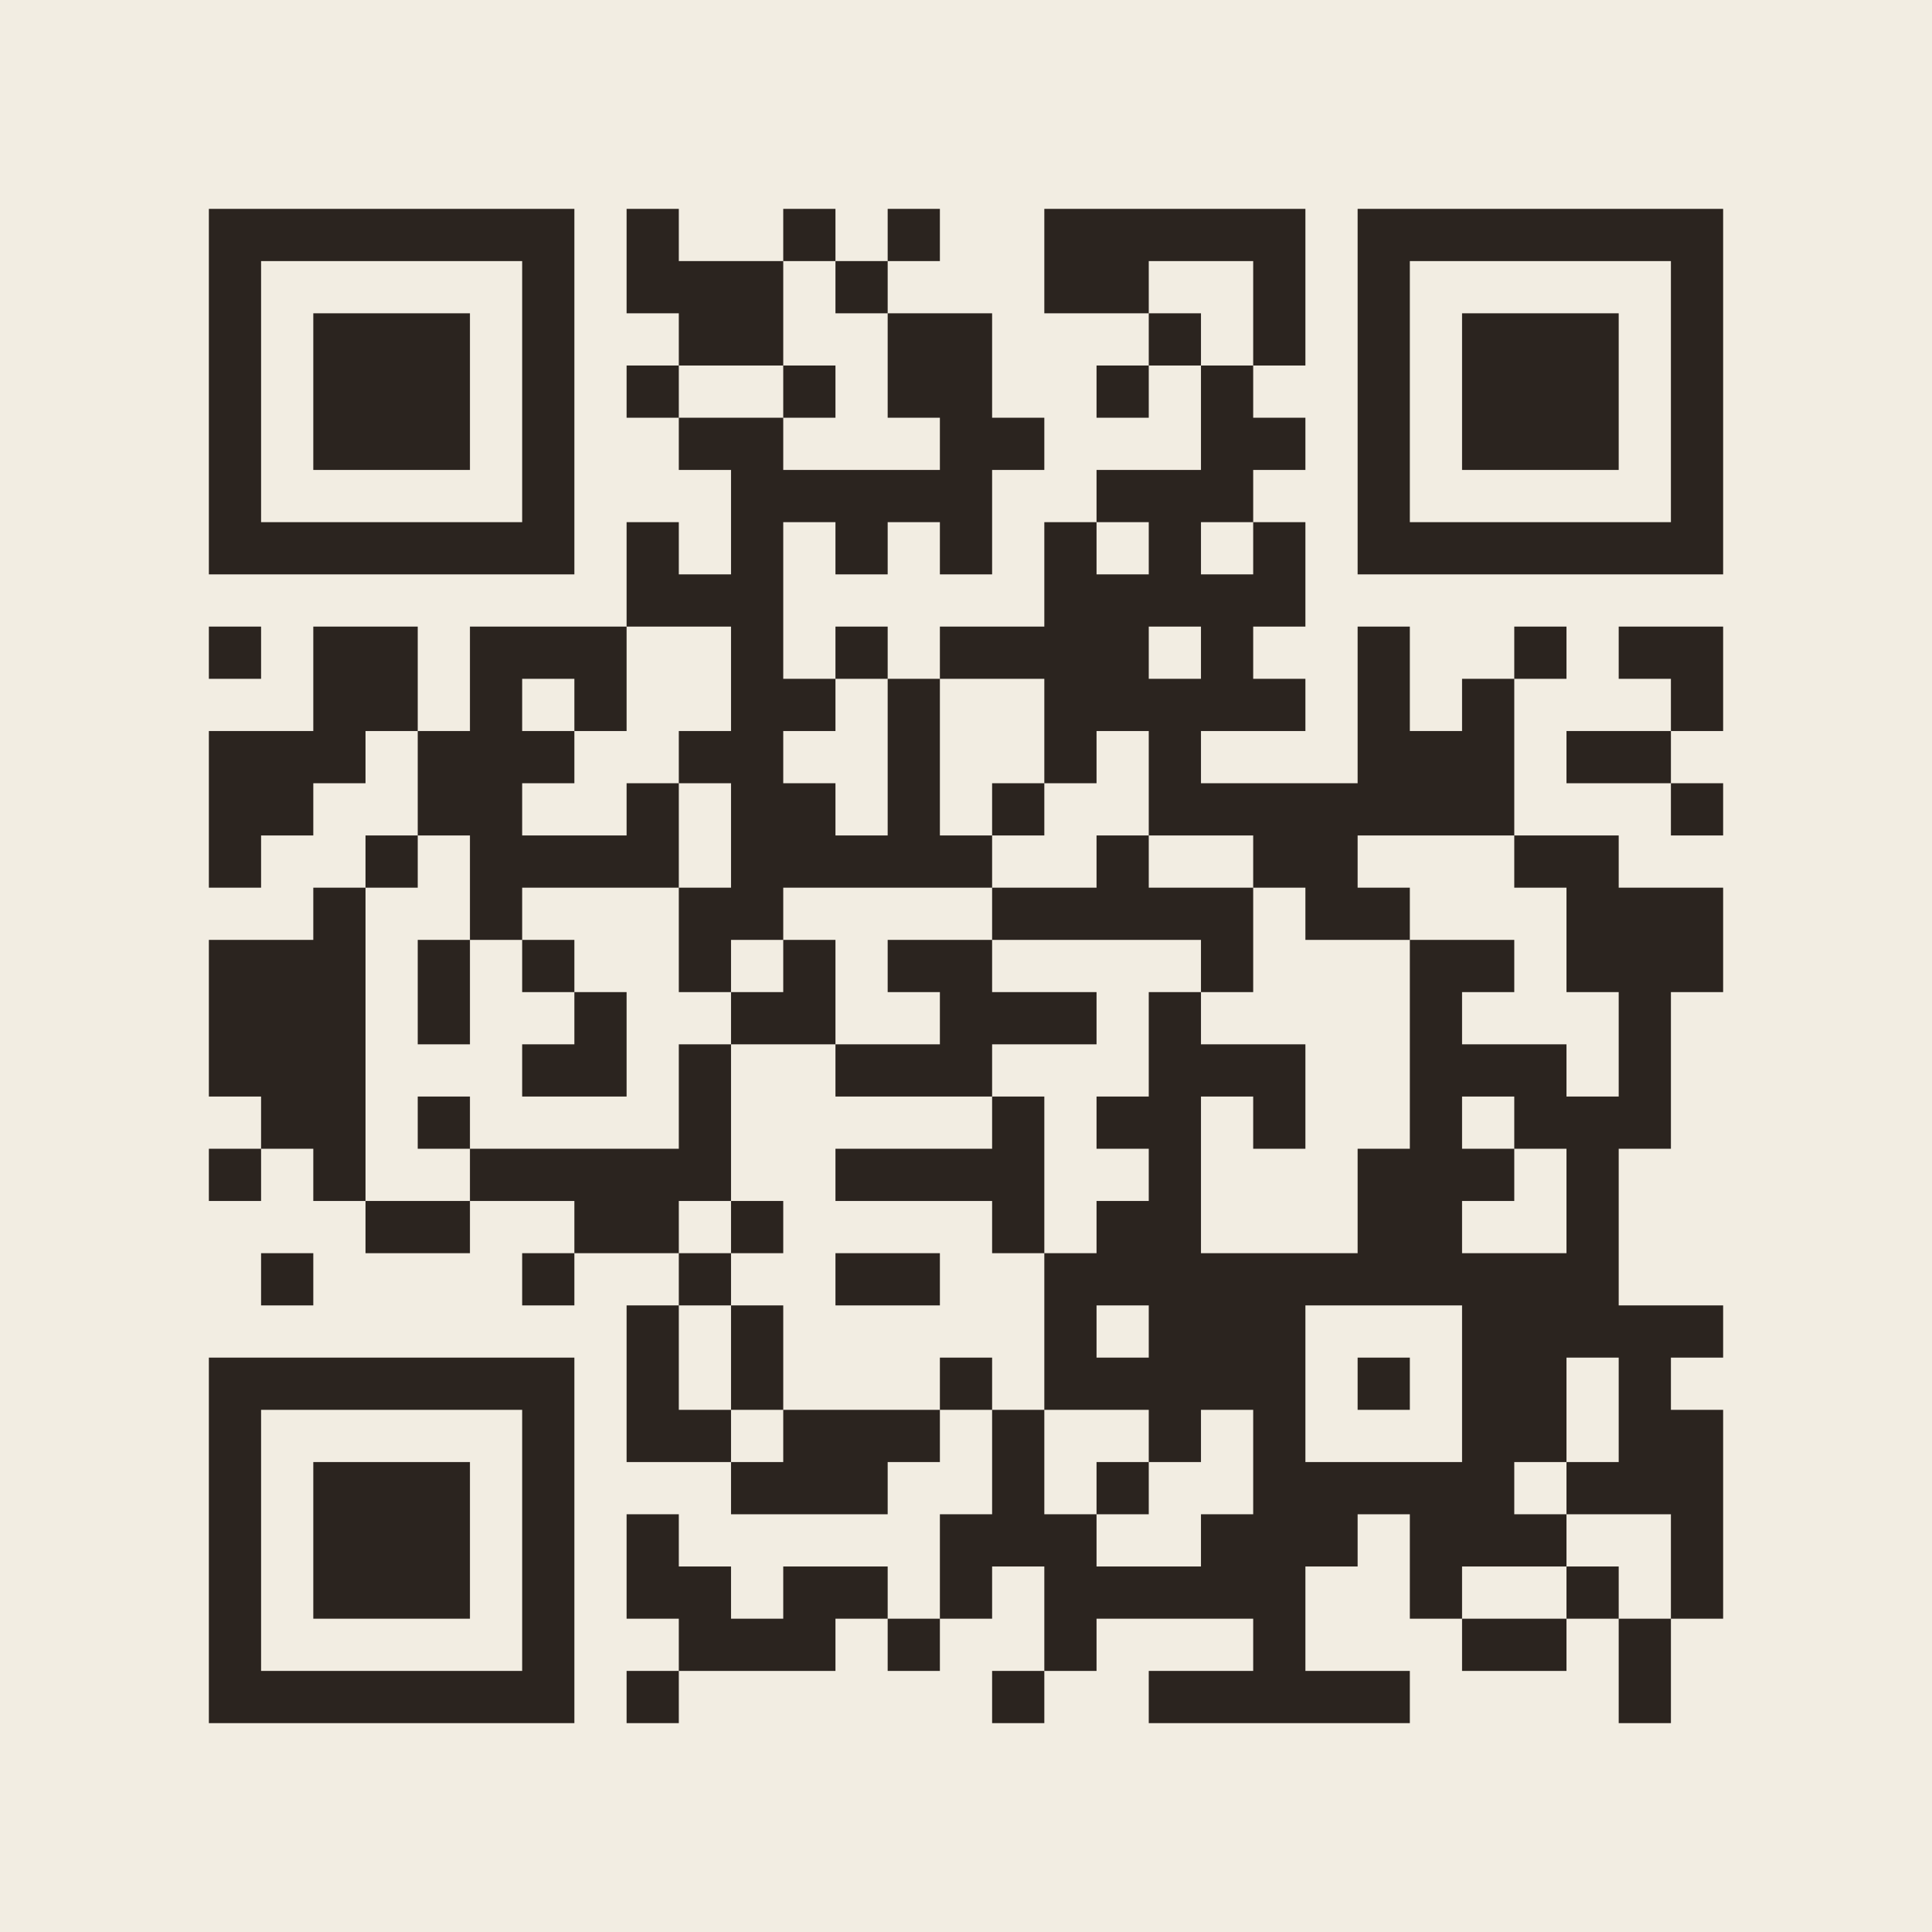
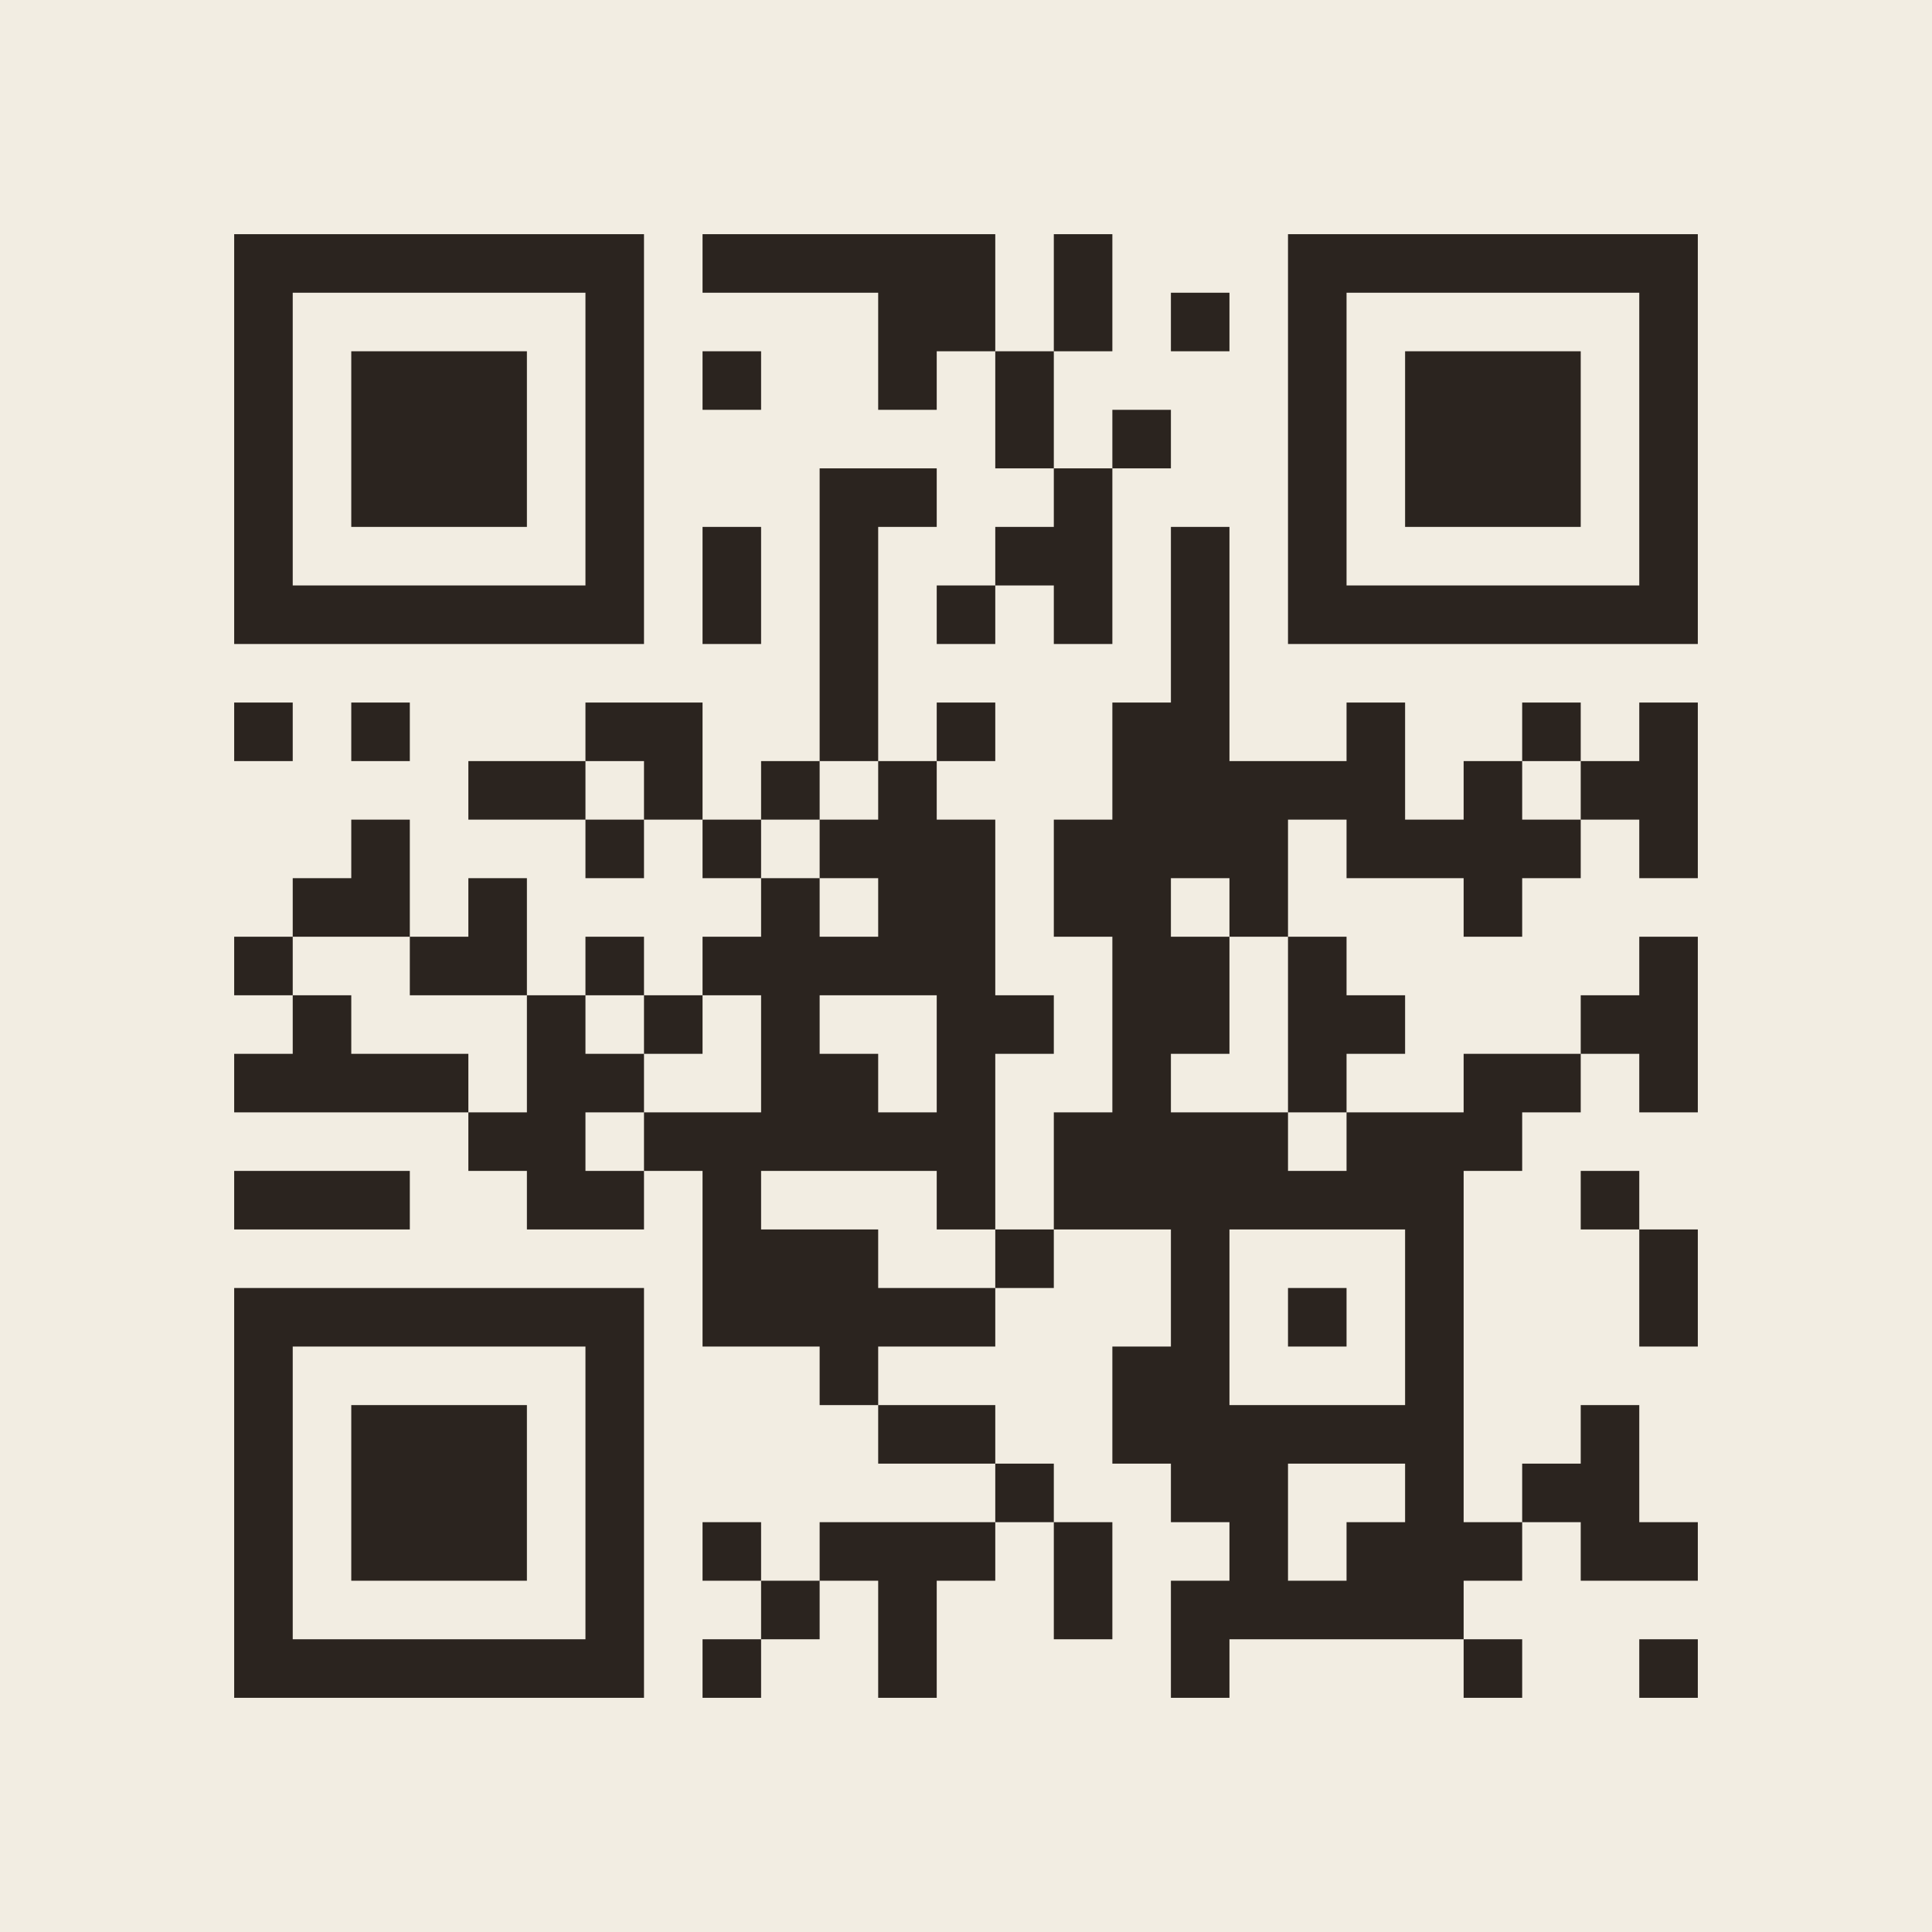
- <svg xmlns="http://www.w3.org/2000/svg" width="370" height="370" class="segno">
+ <svg xmlns="http://www.w3.org/2000/svg" width="330" height="330" class="segno">
  <g transform="scale(10)">
-     <path fill="#f2ede2" d="M0 0h37v37h-37z" />
-     <path class="qrline" stroke="#2b241f" d="M4 4.5h7m1 0h1m2 0h1m1 0h1m2 0h5m1 0h7m-29 1h1m5 0h1m1 0h3m1 0h1m3 0h2m2 0h1m1 0h1m5 0h1m-29 1h1m1 0h3m1 0h1m2 0h2m2 0h2m3 0h1m1 0h1m1 0h1m1 0h3m1 0h1m-29 1h1m1 0h3m1 0h1m1 0h1m2 0h1m1 0h2m2 0h1m1 0h1m2 0h1m1 0h3m1 0h1m-29 1h1m1 0h3m1 0h1m2 0h2m3 0h2m3 0h2m1 0h1m1 0h3m1 0h1m-29 1h1m5 0h1m3 0h5m2 0h3m2 0h1m5 0h1m-29 1h7m1 0h1m1 0h1m1 0h1m1 0h1m1 0h1m1 0h1m1 0h1m1 0h7m-21 1h3m5 0h5m-21 1h1m1 0h2m1 0h3m2 0h1m1 0h1m1 0h4m1 0h1m2 0h1m2 0h1m1 0h2m-27 1h2m1 0h1m1 0h1m2 0h2m1 0h1m2 0h5m1 0h1m1 0h1m3 0h1m-29 1h3m1 0h3m2 0h2m2 0h1m2 0h1m1 0h1m3 0h3m1 0h2m-28 1h2m2 0h2m2 0h1m1 0h2m1 0h1m1 0h1m2 0h7m3 0h1m-29 1h1m2 0h1m1 0h4m1 0h5m2 0h1m2 0h2m3 0h2m-25 1h1m2 0h1m3 0h2m4 0h5m1 0h2m3 0h3m-29 1h3m1 0h1m1 0h1m2 0h1m1 0h1m1 0h2m4 0h1m3 0h2m1 0h3m-29 1h3m1 0h1m2 0h1m2 0h2m2 0h3m1 0h1m4 0h1m3 0h1m-28 1h3m3 0h2m1 0h1m2 0h3m3 0h3m2 0h3m1 0h1m-27 1h2m1 0h1m4 0h1m5 0h1m1 0h2m1 0h1m2 0h1m1 0h3m-28 1h1m1 0h1m2 0h5m2 0h4m2 0h1m3 0h3m1 0h1m-24 1h2m2 0h2m1 0h1m4 0h1m1 0h2m3 0h2m2 0h1m-26 1h1m4 0h1m2 0h1m2 0h2m2 0h11m-19 1h1m1 0h1m5 0h1m1 0h3m3 0h5m-29 1h7m1 0h1m1 0h1m3 0h1m1 0h5m1 0h1m1 0h2m1 0h1m-28 1h1m5 0h1m1 0h2m1 0h3m1 0h1m2 0h1m1 0h1m3 0h2m1 0h2m-29 1h1m1 0h3m1 0h1m3 0h3m2 0h1m1 0h1m2 0h5m1 0h3m-29 1h1m1 0h3m1 0h1m1 0h1m5 0h3m2 0h3m1 0h3m2 0h1m-29 1h1m1 0h3m1 0h1m1 0h2m1 0h2m1 0h1m1 0h5m2 0h1m2 0h1m1 0h1m-29 1h1m5 0h1m2 0h3m1 0h1m2 0h1m3 0h1m3 0h2m1 0h1m-28 1h7m1 0h1m6 0h1m2 0h5m4 0h1" />
+     <path fill="#f2ede2" d="M0 0h33v33h-33z" />
+     <path class="qrline" stroke="#2b241f" d="M4 4.5h7m1 0h5m1 0h1m3 0h7m-25 1h1m5 0h1m4 0h2m1 0h1m1 0h1m1 0h1m5 0h1m-25 1h1m1 0h3m1 0h1m1 0h1m2 0h1m1 0h1m4 0h1m1 0h3m1 0h1m-25 1h1m1 0h3m1 0h1m6 0h1m1 0h1m2 0h1m1 0h3m1 0h1m-25 1h1m1 0h3m1 0h1m3 0h2m2 0h1m3 0h1m1 0h3m1 0h1m-25 1h1m5 0h1m1 0h1m1 0h1m2 0h2m1 0h1m1 0h1m5 0h1m-25 1h7m1 0h1m1 0h1m1 0h1m1 0h1m1 0h1m1 0h7m-15 1h1m5 0h1m-17 1h1m1 0h1m3 0h2m2 0h1m1 0h1m2 0h2m2 0h1m2 0h1m1 0h1m-21 1h2m1 0h1m1 0h1m1 0h1m3 0h5m1 0h1m1 0h2m-23 1h1m3 0h1m1 0h1m1 0h3m1 0h4m1 0h4m1 0h1m-24 1h2m1 0h1m4 0h1m1 0h2m1 0h2m1 0h1m3 0h1m-22 1h1m2 0h2m1 0h1m1 0h5m2 0h2m1 0h1m5 0h1m-24 1h1m3 0h1m1 0h1m1 0h1m2 0h2m1 0h2m1 0h2m3 0h2m-25 1h4m1 0h2m2 0h2m1 0h1m2 0h1m2 0h1m2 0h2m1 0h1m-21 1h2m1 0h6m1 0h4m1 0h3m-22 1h3m2 0h2m1 0h1m3 0h1m1 0h7m2 0h1m-16 1h3m2 0h1m2 0h1m3 0h1m3 0h1m-25 1h7m1 0h5m3 0h1m1 0h1m1 0h1m3 0h1m-25 1h1m5 0h1m3 0h1m4 0h2m3 0h1m-21 1h1m1 0h3m1 0h1m4 0h2m2 0h6m2 0h1m-24 1h1m1 0h3m1 0h1m6 0h1m2 0h2m2 0h1m1 0h2m-24 1h1m1 0h3m1 0h1m1 0h1m1 0h3m1 0h1m2 0h1m1 0h3m1 0h2m-25 1h1m5 0h1m2 0h1m1 0h1m2 0h1m1 0h5m-21 1h7m1 0h1m2 0h1m4 0h1m4 0h1m2 0h1" />
  </g>
</svg>
